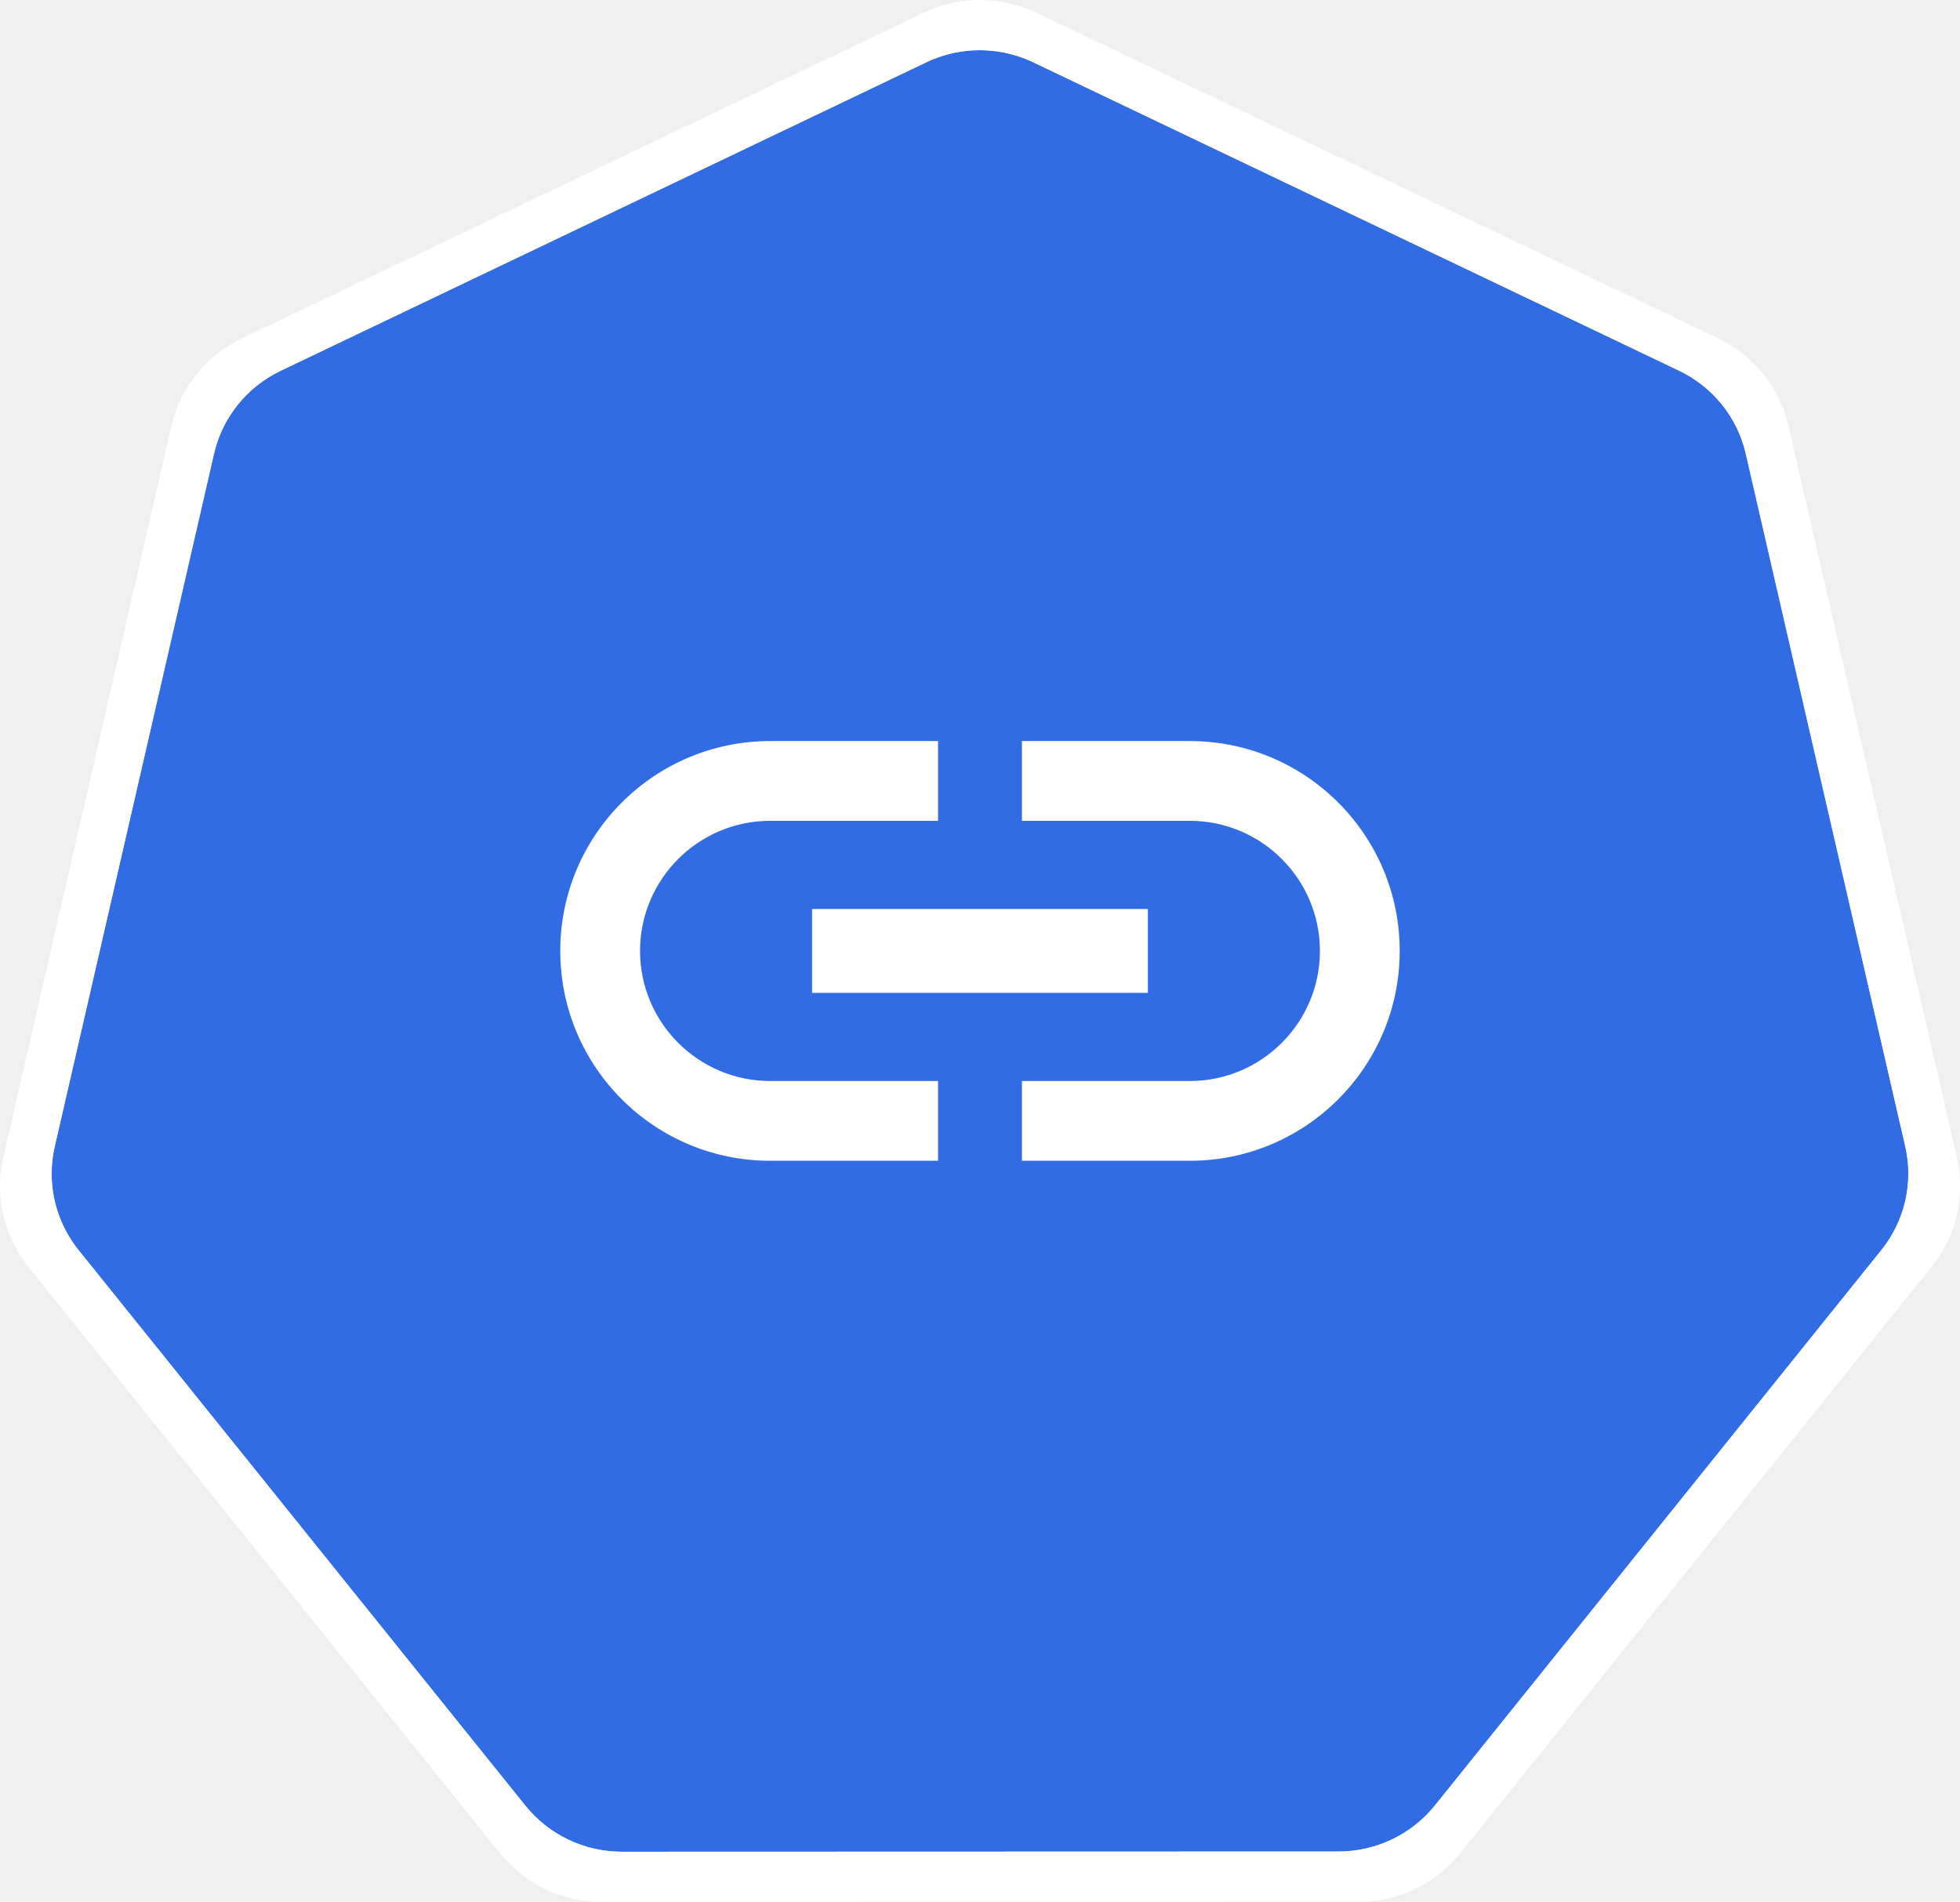
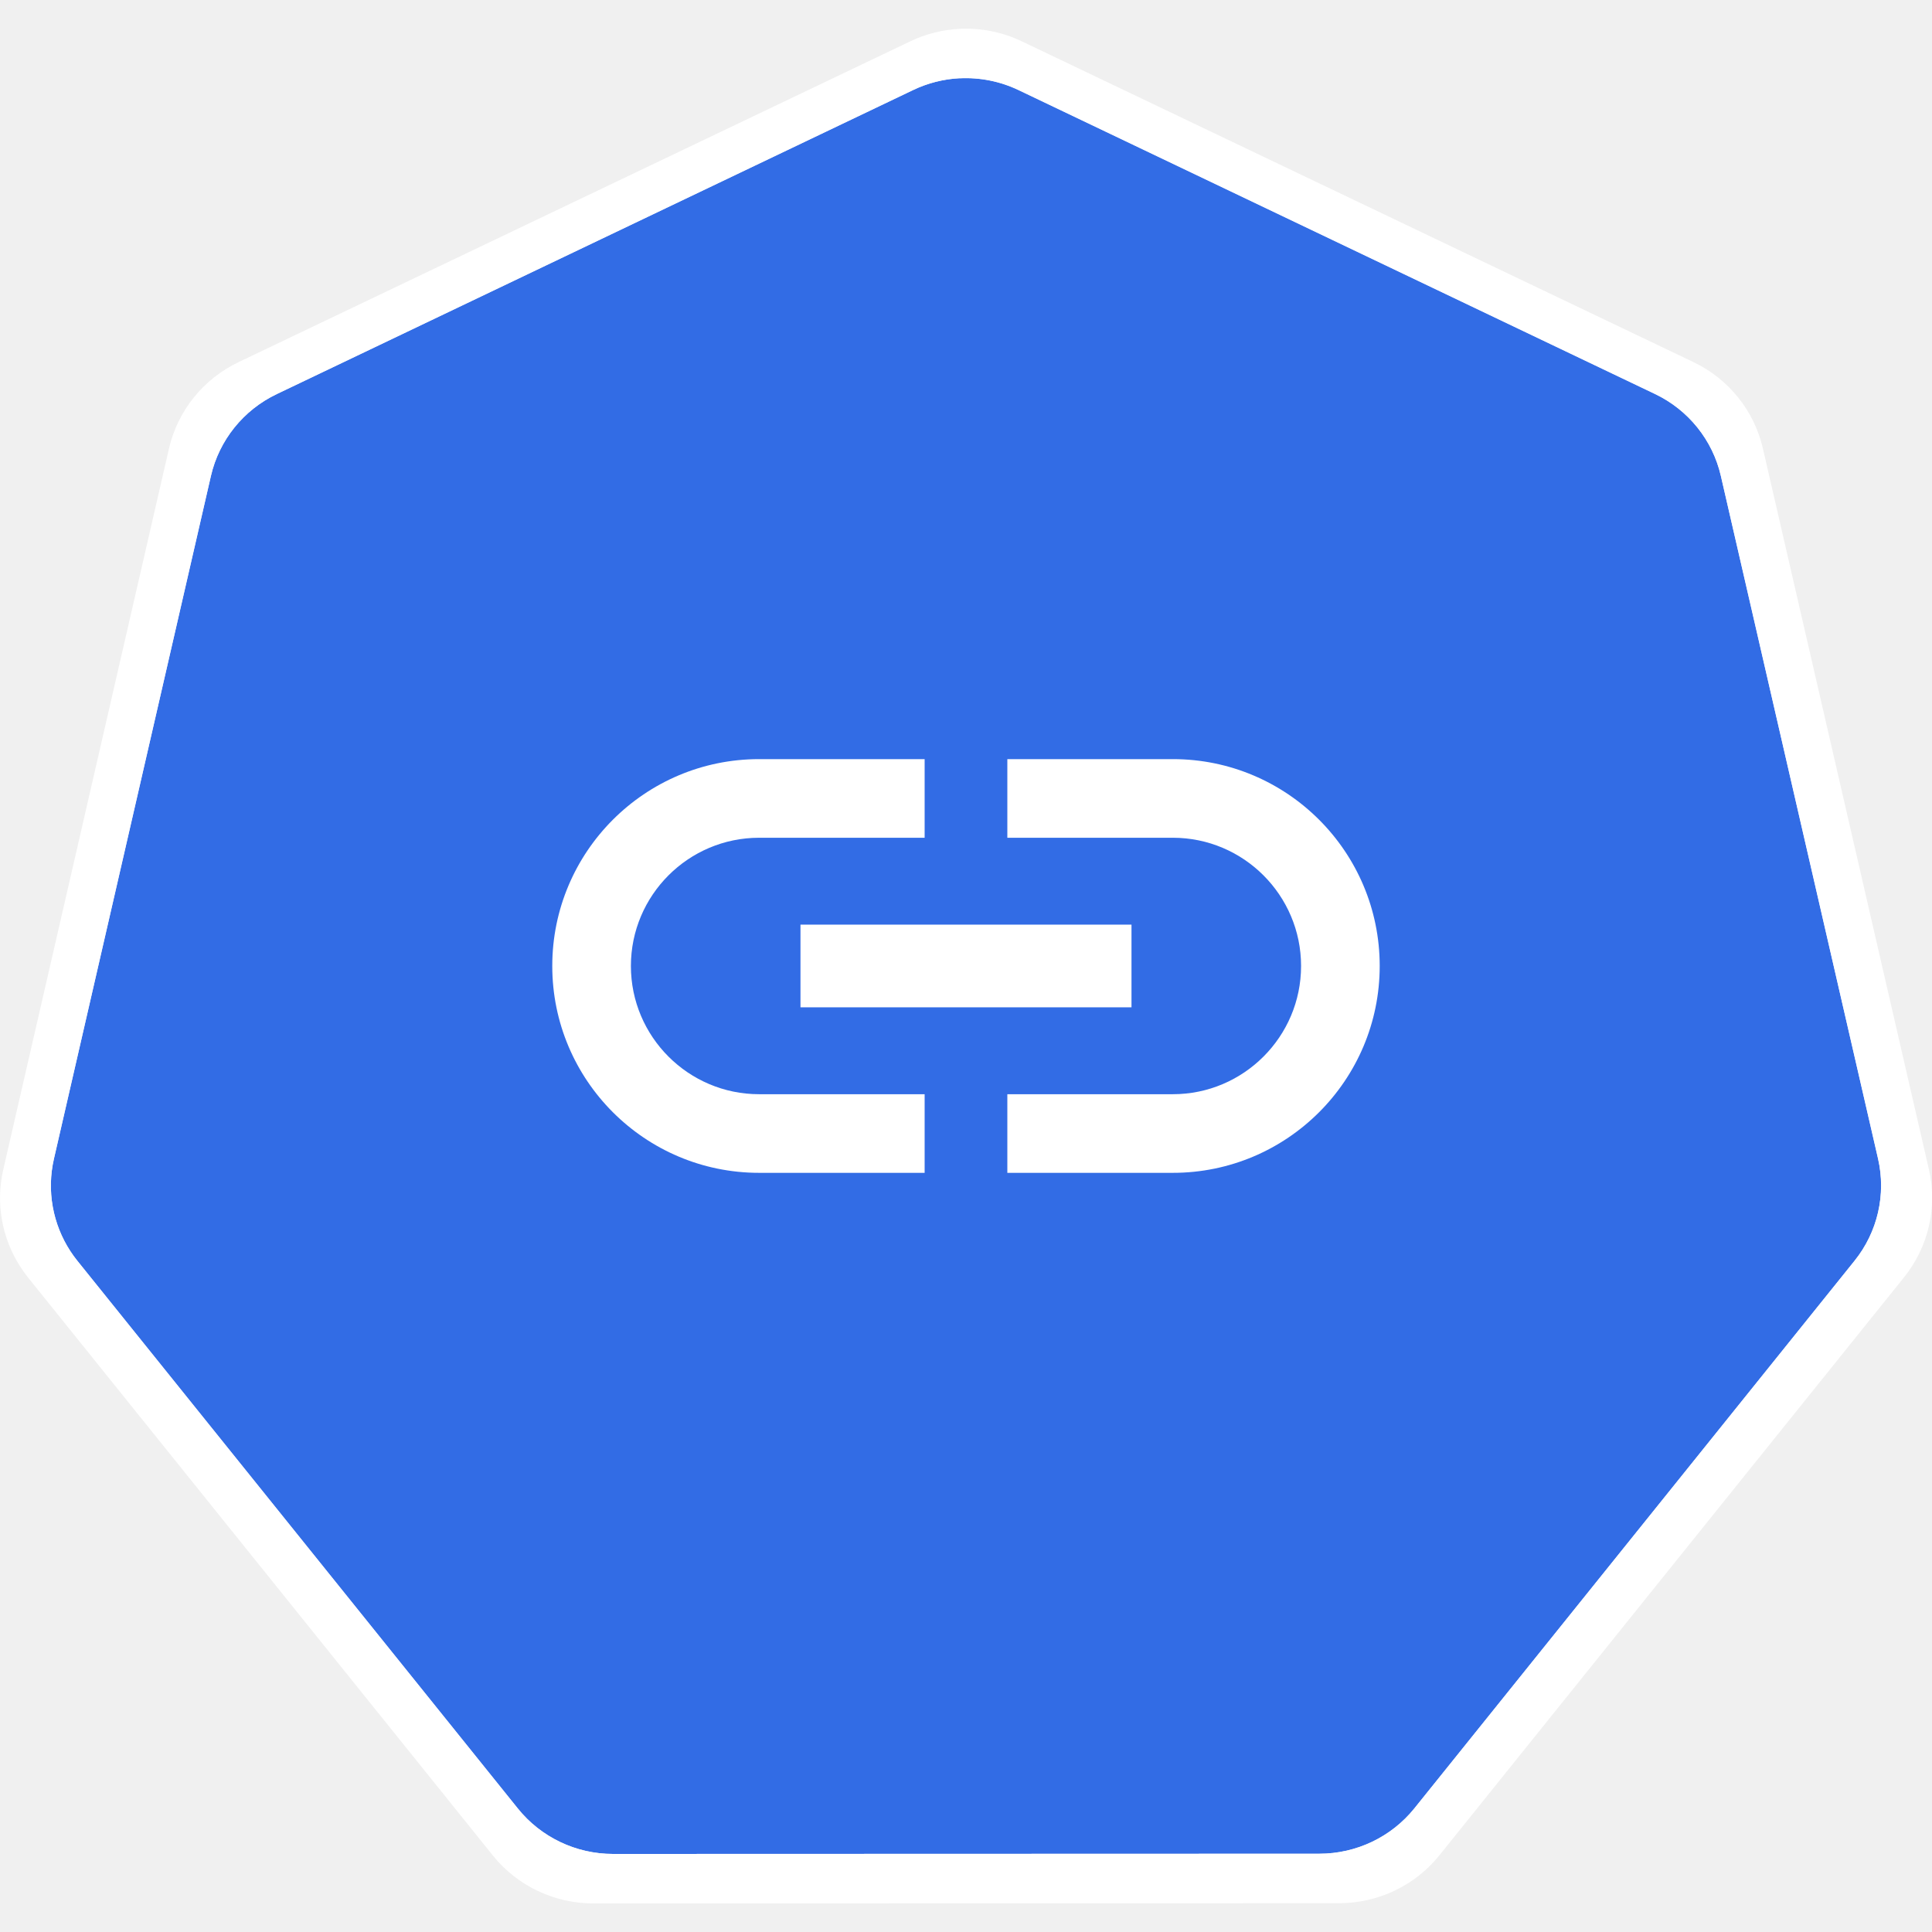
- <svg xmlns="http://www.w3.org/2000/svg" width="18.035mm" height="17.5mm" viewBox="0 0 18.035 17.5" version="1.1" id="svg13826">
+ <svg xmlns="http://www.w3.org/2000/svg" width="80px" height="80px" viewBox="0 0 18.035 17.5" version="1.1" id="svg13826">
  <defs id="defs13820" />
  <g id="layer1" transform="translate(-0.9926264,-1.174181)">
    <g id="g70" transform="matrix(1.014889,0,0,1.014889,16.90215,-2.698726)">
      <path id="path3055" d="m -6.849,4.272 a 1.119,1.11 0 0 0 -0.429,0.109 l -5.852,2.796 a 1.119,1.11 0 0 0 -0.606,0.753 l -1.444,6.281 a 1.119,1.11 0 0 0 0.152,0.851 1.119,1.11 0 0 0 0.064,0.088 l 4.051,5.037 a 1.119,1.11 0 0 0 0.875,0.418 l 6.496,-0.002 a 1.119,1.11 0 0 0 0.875,-0.417 L 1.382,15.149 A 1.119,1.11 0 0 0 1.598,14.21 L 0.152,7.929 A 1.119,1.11 0 0 0 -0.453,7.176 L -6.307,4.381 A 1.119,1.11 0 0 0 -6.849,4.272 Z" style="fill:#326ce5;fill-opacity:1;stroke:none;stroke-width:0;stroke-miterlimit:4;stroke-dasharray:none;stroke-opacity:1" />
      <path id="path3054-2-9" d="M -6.852,3.818 A 1.181,1.172 0 0 0 -7.304,3.933 l -6.179,2.951 a 1.181,1.172 0 0 0 -0.639,0.795 l -1.524,6.631 a 1.181,1.172 0 0 0 0.16,0.899 1.181,1.172 0 0 0 0.067,0.093 l 4.276,5.317 a 1.181,1.172 0 0 0 0.924,0.441 l 6.858,-0.002 a 1.181,1.172 0 0 0 0.924,-0.44 l 4.275,-5.318 a 1.181,1.172 0 0 0 0.228,-0.991 L 0.539,7.678 A 1.181,1.172 0 0 0 -0.1,6.883 L -6.279,3.932 A 1.181,1.172 0 0 0 -6.852,3.818 Z m 0.003,0.455 a 1.119,1.11 0 0 1 0.543,0.109 l 5.853,2.795 A 1.119,1.11 0 0 1 0.152,7.929 L 1.598,14.21 a 1.119,1.11 0 0 1 -0.216,0.939 l -4.049,5.037 a 1.119,1.11 0 0 1 -0.875,0.417 l -6.496,0.002 a 1.119,1.11 0 0 1 -0.875,-0.418 l -4.051,-5.037 a 1.119,1.11 0 0 1 -0.064,-0.088 1.119,1.11 0 0 1 -0.152,-0.851 l 1.444,-6.281 a 1.119,1.11 0 0 1 0.606,-0.753 l 5.852,-2.796 a 1.119,1.11 0 0 1 0.429,-0.109 z" style="color:#000000;font-style:normal;font-variant:normal;font-weight:normal;font-stretch:normal;font-size:medium;line-height:normal;font-family:Sans;-inkscape-font-specification:Sans;text-indent:0;text-align:start;text-decoration:none;text-decoration-line:none;letter-spacing:normal;word-spacing:normal;text-transform:none;writing-mode:lr-tb;direction:ltr;baseline-shift:baseline;text-anchor:start;display:inline;overflow:visible;visibility:visible;fill:#ffffff;fill-opacity:1;fill-rule:nonzero;stroke:none;stroke-width:0;stroke-miterlimit:4;stroke-dasharray:none;marker:none;enable-background:accumulate" />
    </g>
    <path id="path8732" d="m 6.882,9.924 c 0,-0.66 0.537,-1.197 1.197,-1.197 l 1.545,0 0,-0.734 -1.545,0 c -1.066,0 -1.931,0.865 -1.931,1.931 0,1.066 0.865,1.931 1.931,1.931 l 1.545,0 0,-0.734 -1.545,0 c -0.66,0 -1.197,-0.537 -1.197,-1.197 z m 1.583,0.386 3.09,0 0,-0.772 -3.09,0 z m 3.476,-2.317 -1.545,0 0,0.734 1.545,0 c 0.66,0 1.197,0.537 1.197,1.197 0,0.66 -0.537,1.197 -1.197,1.197 l -1.545,0 0,0.734 1.545,0 c 1.066,0 1.931,-0.865 1.931,-1.931 0,-1.066 -0.865,-1.931 -1.931,-1.931 z" style="fill:#ffffff;fill-opacity:1;stroke-width:0.386" />
  </g>
</svg>
